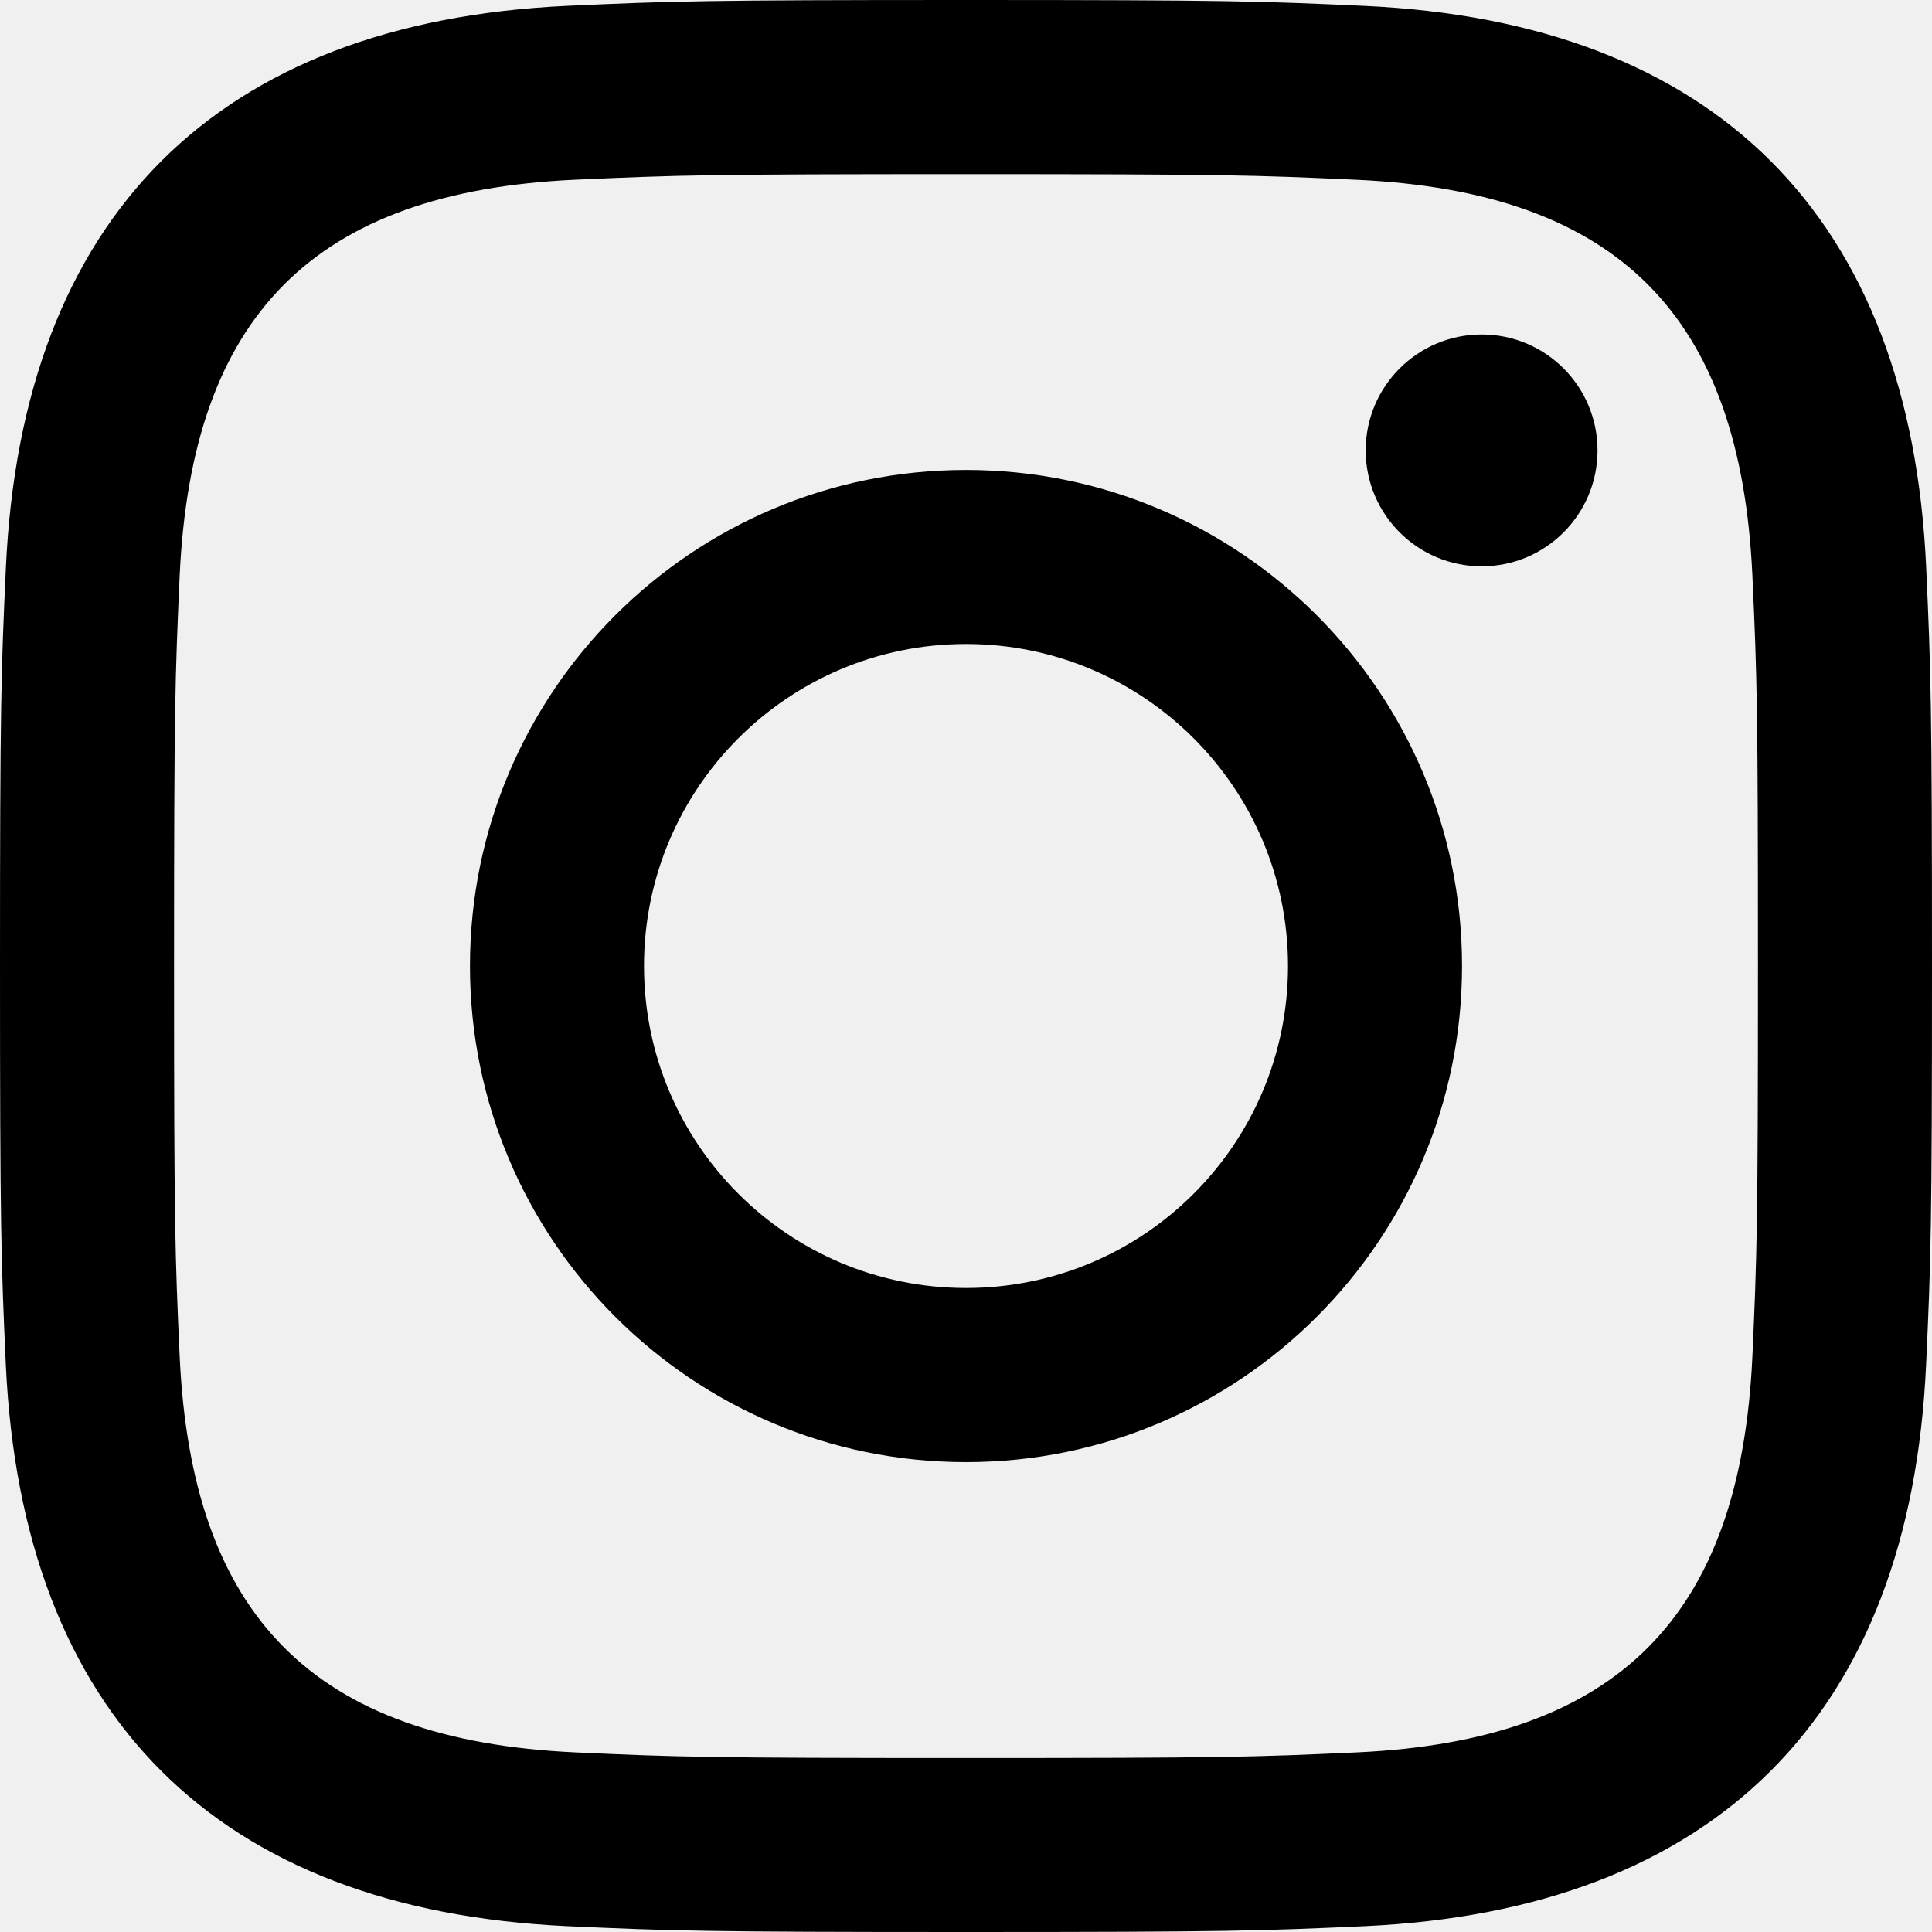
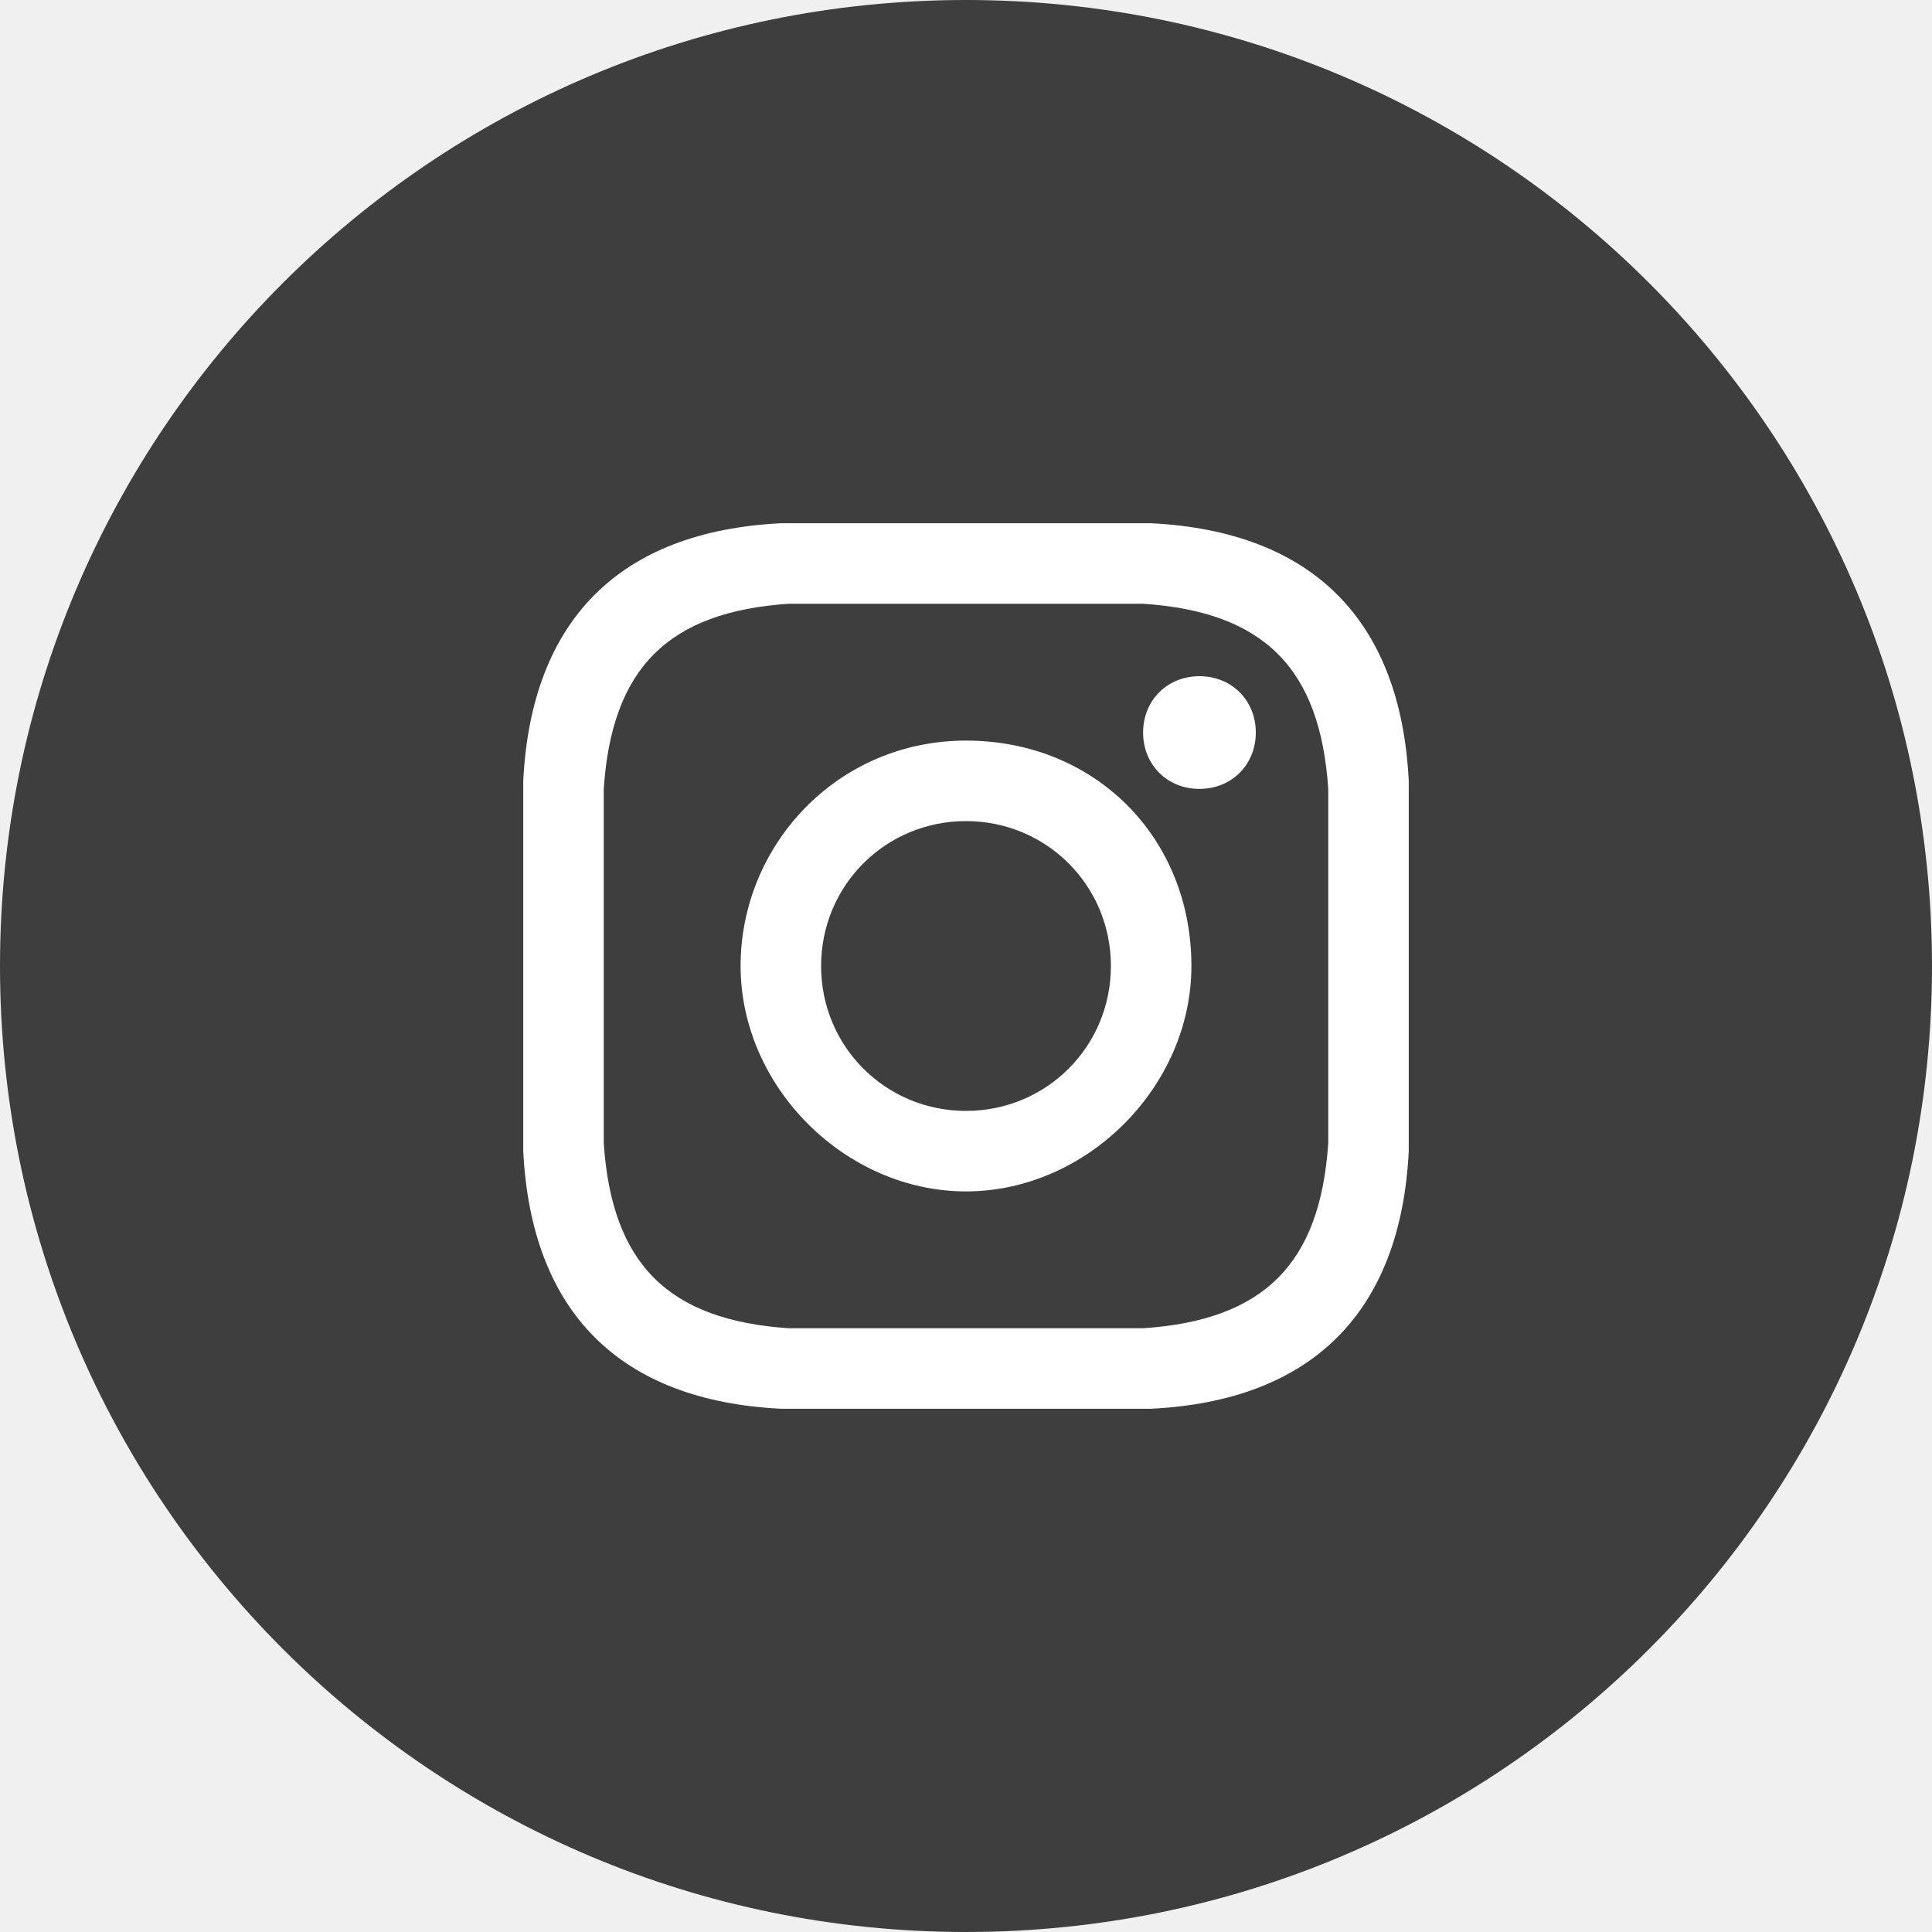
- <svg xmlns="http://www.w3.org/2000/svg" width="24" height="24" viewBox="0 0 24 24">
-   <path d="M12 2.163c3.204 0 3.584.012 4.85.07 3.252.148 4.771 1.691 4.919 4.919.058 1.265.069 1.645.069 4.849 0 3.205-.012 3.584-.069 4.849-.149 3.225-1.664 4.771-4.919 4.919-1.266.058-1.644.07-4.85.07-3.204 0-3.584-.012-4.849-.07-3.26-.149-4.771-1.699-4.919-4.92-.058-1.265-.07-1.644-.07-4.849 0-3.204.013-3.583.07-4.849.149-3.227 1.664-4.771 4.919-4.919 1.266-.057 1.645-.069 4.849-.069zm0-2.163c-3.259 0-3.667.014-4.947.072-4.358.2-6.78 2.618-6.98 6.98-.059 1.281-.073 1.689-.073 4.948 0 3.259.014 3.668.072 4.948.2 4.358 2.618 6.78 6.98 6.98 1.281.058 1.689.072 4.948.072 3.259 0 3.668-.014 4.948-.072 4.354-.2 6.782-2.618 6.979-6.98.059-1.28.073-1.689.073-4.948 0-3.259-.014-3.667-.072-4.947-.196-4.354-2.617-6.78-6.979-6.98-1.281-.059-1.69-.073-4.949-.073zm0 5.838c-3.403 0-6.162 2.759-6.162 6.162s2.759 6.163 6.162 6.163 6.162-2.759 6.162-6.163c0-3.403-2.759-6.162-6.162-6.162zm0 10.162c-2.209 0-4-1.79-4-4 0-2.209 1.791-4 4-4s4 1.791 4 4c0 2.21-1.791 4-4 4zm6.406-11.845c-.796 0-1.441.645-1.441 1.44s.645 1.44 1.441 1.44c.795 0 1.439-.645 1.439-1.44s-.644-1.44-1.439-1.44z" />
+ <svg xmlns="http://www.w3.org/2000/svg" version="1.1" id="Layer_1" x="0px" y="0px" viewBox="0 0 24 24" style="enable-background:new 0 0 24 24;" xml:space="preserve">
+   <style type="text/css">
+ 	.st0{fill:#3E3E3E;}
+ 	.st1{fill:#FFFFFF;}
+ </style>
+   <circle class="st0" cx="12" cy="12" r="12" />
+   <path class="st1" d="M12,7.5c1.5,0,1.6,0,2.2,0c1.5,0.1,2.2,0.8,2.3,2.3c0,0.6,0,0.8,0,2.2c0,1.5,0,1.6,0,2.2  c-0.1,1.5-0.8,2.2-2.3,2.3c-0.6,0-0.8,0-2.2,0c-1.5,0-1.6,0-2.2,0c-1.5-0.1-2.2-0.8-2.3-2.3c0-0.6,0-0.8,0-2.2c0-1.5,0-1.6,0-2.2  c0.1-1.5,0.8-2.2,2.3-2.3C10.4,7.5,10.5,7.5,12,7.5z M12,6.5c-1.5,0-1.7,0-2.3,0c-2,0.1-3.1,1.2-3.2,3.2c0,0.6,0,0.8,0,2.3  s0,1.7,0,2.3c0.1,2,1.2,3.1,3.2,3.2c0.6,0,0.8,0,2.3,0s1.7,0,2.3,0c2-0.1,3.1-1.2,3.2-3.2c0-0.6,0-0.8,0-2.3s0-1.7,0-2.3  c-0.1-2-1.2-3.1-3.2-3.2C13.7,6.5,13.5,6.5,12,6.5z M12,9.2c-1.6,0-2.8,1.3-2.8,2.8s1.3,2.8,2.8,2.8s2.8-1.3,2.8-2.8  C14.8,10.4,13.6,9.2,12,9.2z M12,13.8c-1,0-1.8-0.8-1.8-1.8c0-1,0.8-1.8,1.8-1.8s1.8,0.8,1.8,1.8C13.8,13,13,13.8,12,13.8z   M14.9,8.4c-0.4,0-0.7,0.3-0.7,0.7s0.3,0.7,0.7,0.7c0.4,0,0.7-0.3,0.7-0.7S15.3,8.4,14.9,8.4z" />
</svg>
